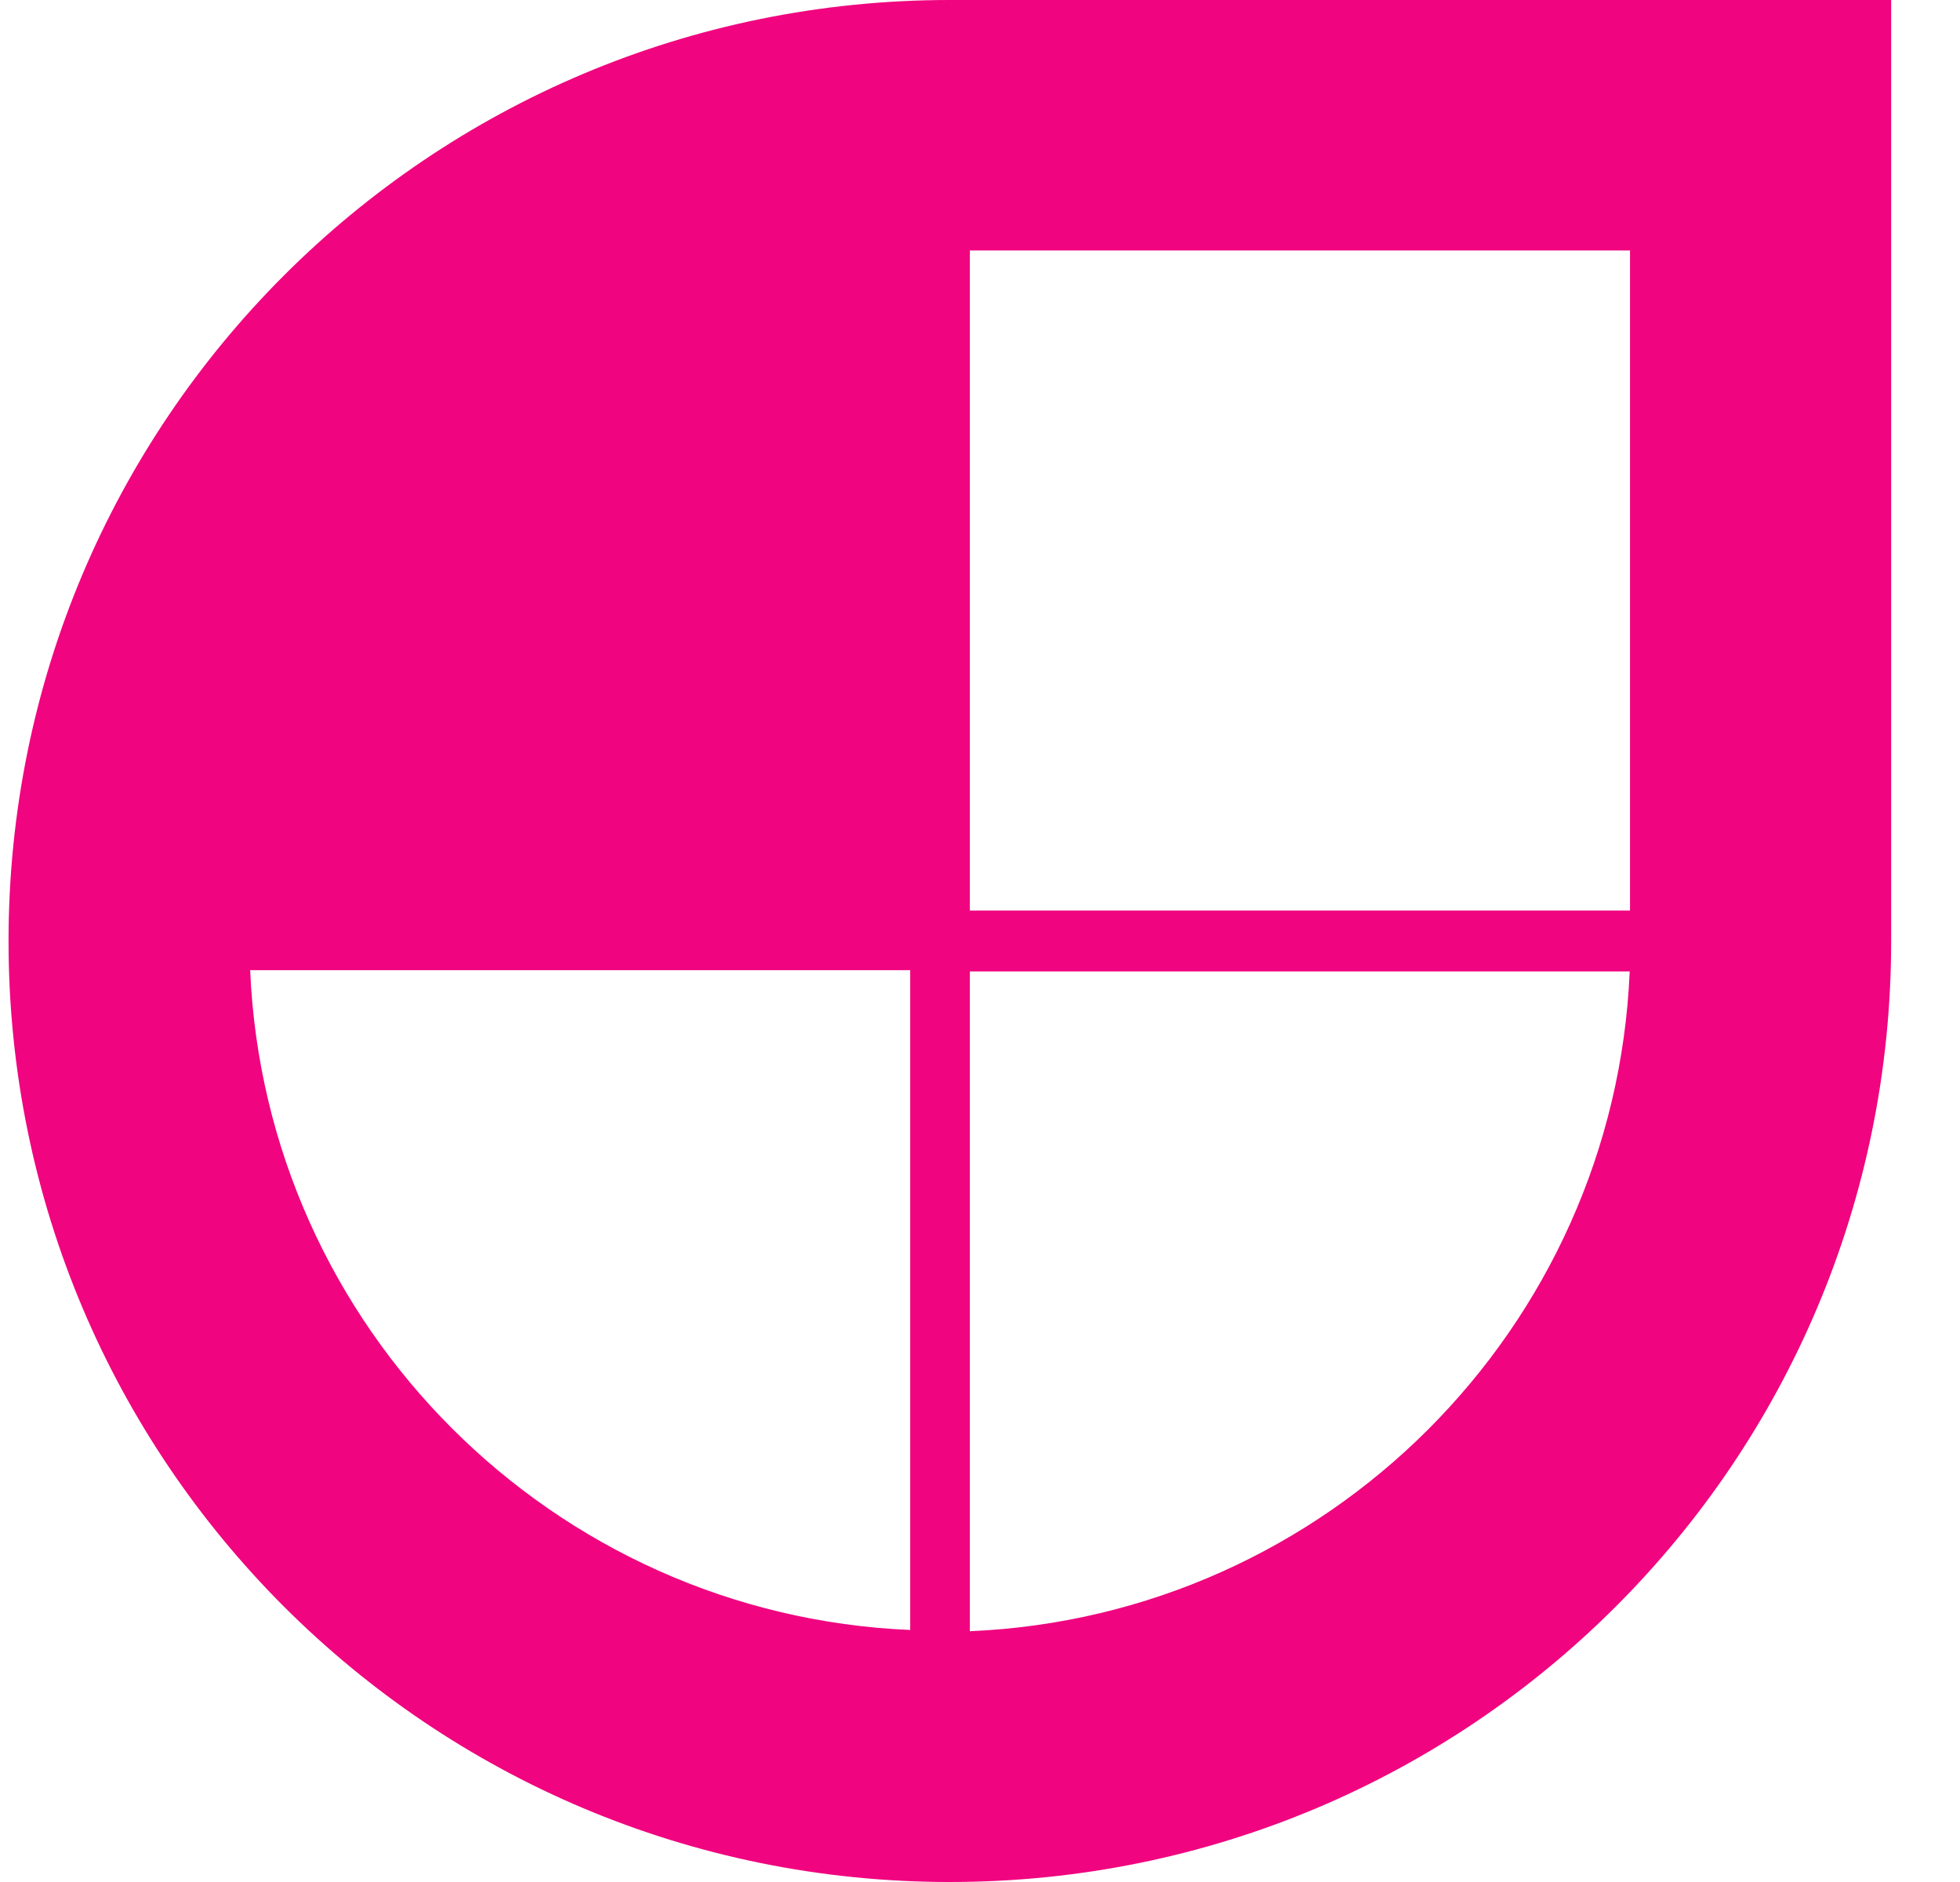
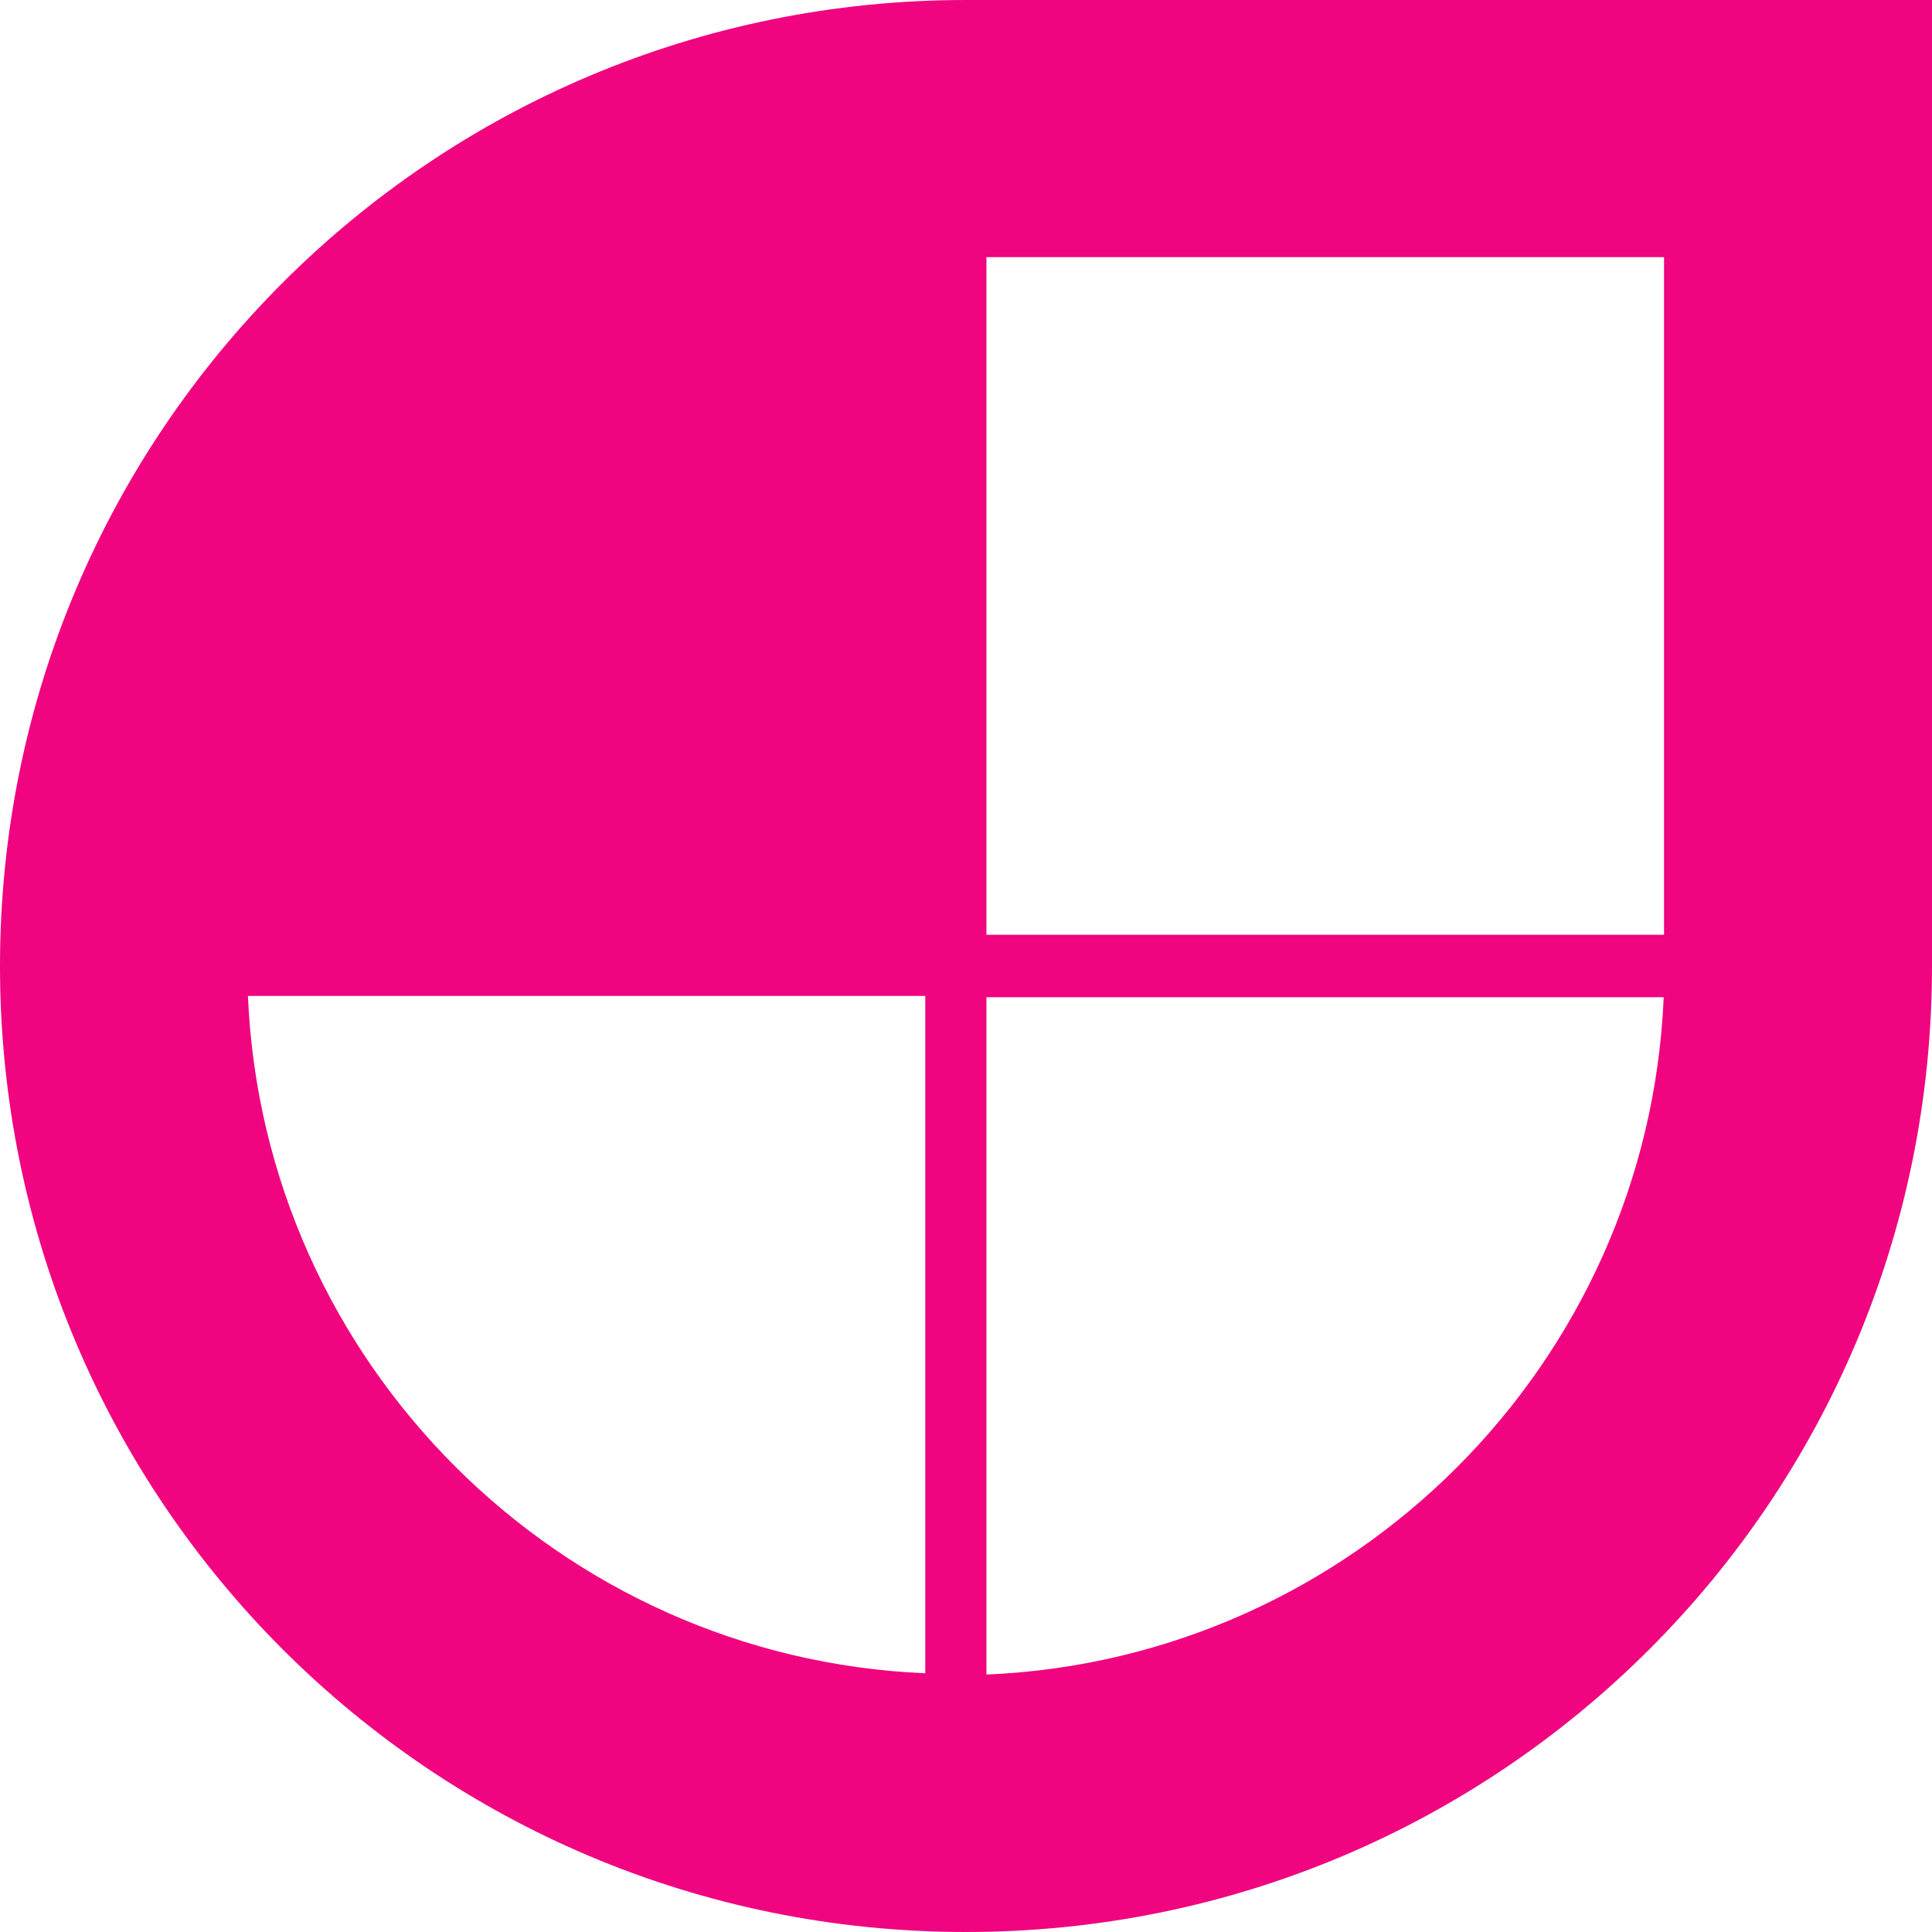
- <svg xmlns="http://www.w3.org/2000/svg" viewBox="0 0 25 24" fill="none" color="#F0047F">
-   <path d="M12.116 0C5.476 0 0.109 5.365 0.109 12.001C0.109 18.636 5.476 24 12.116 24C18.755 24 24.122 18.636 24.122 12.001V0H12.116ZM12.37 3.194H20.791V11.612H12.37V3.194ZM3.191 12.372H11.61V20.786C7.053 20.593 3.384 16.925 3.191 12.372ZM12.37 12.388H20.787C20.595 16.942 16.925 20.609 12.37 20.802V12.388Z" fill="currentColor" />
+ <svg viewBox="0 0 24 24" fill="none" color="#F0047F">
+   <path d="M12 0C5.364 0 -0 5.365 -0 12.001C-0 18.636 5.364 24 12 24C18.636 24 24 18.636 24 12.001V0H12ZM12.254 3.194H20.671V11.612H12.254V3.194ZM3.08 12.372H11.494V20.786C6.939 20.593 3.273 16.925 3.08 12.372ZM12.254 12.388H20.667C20.475 16.942 16.807 20.609 12.254 20.802V12.388Z" fill="currentColor" />
</svg>
